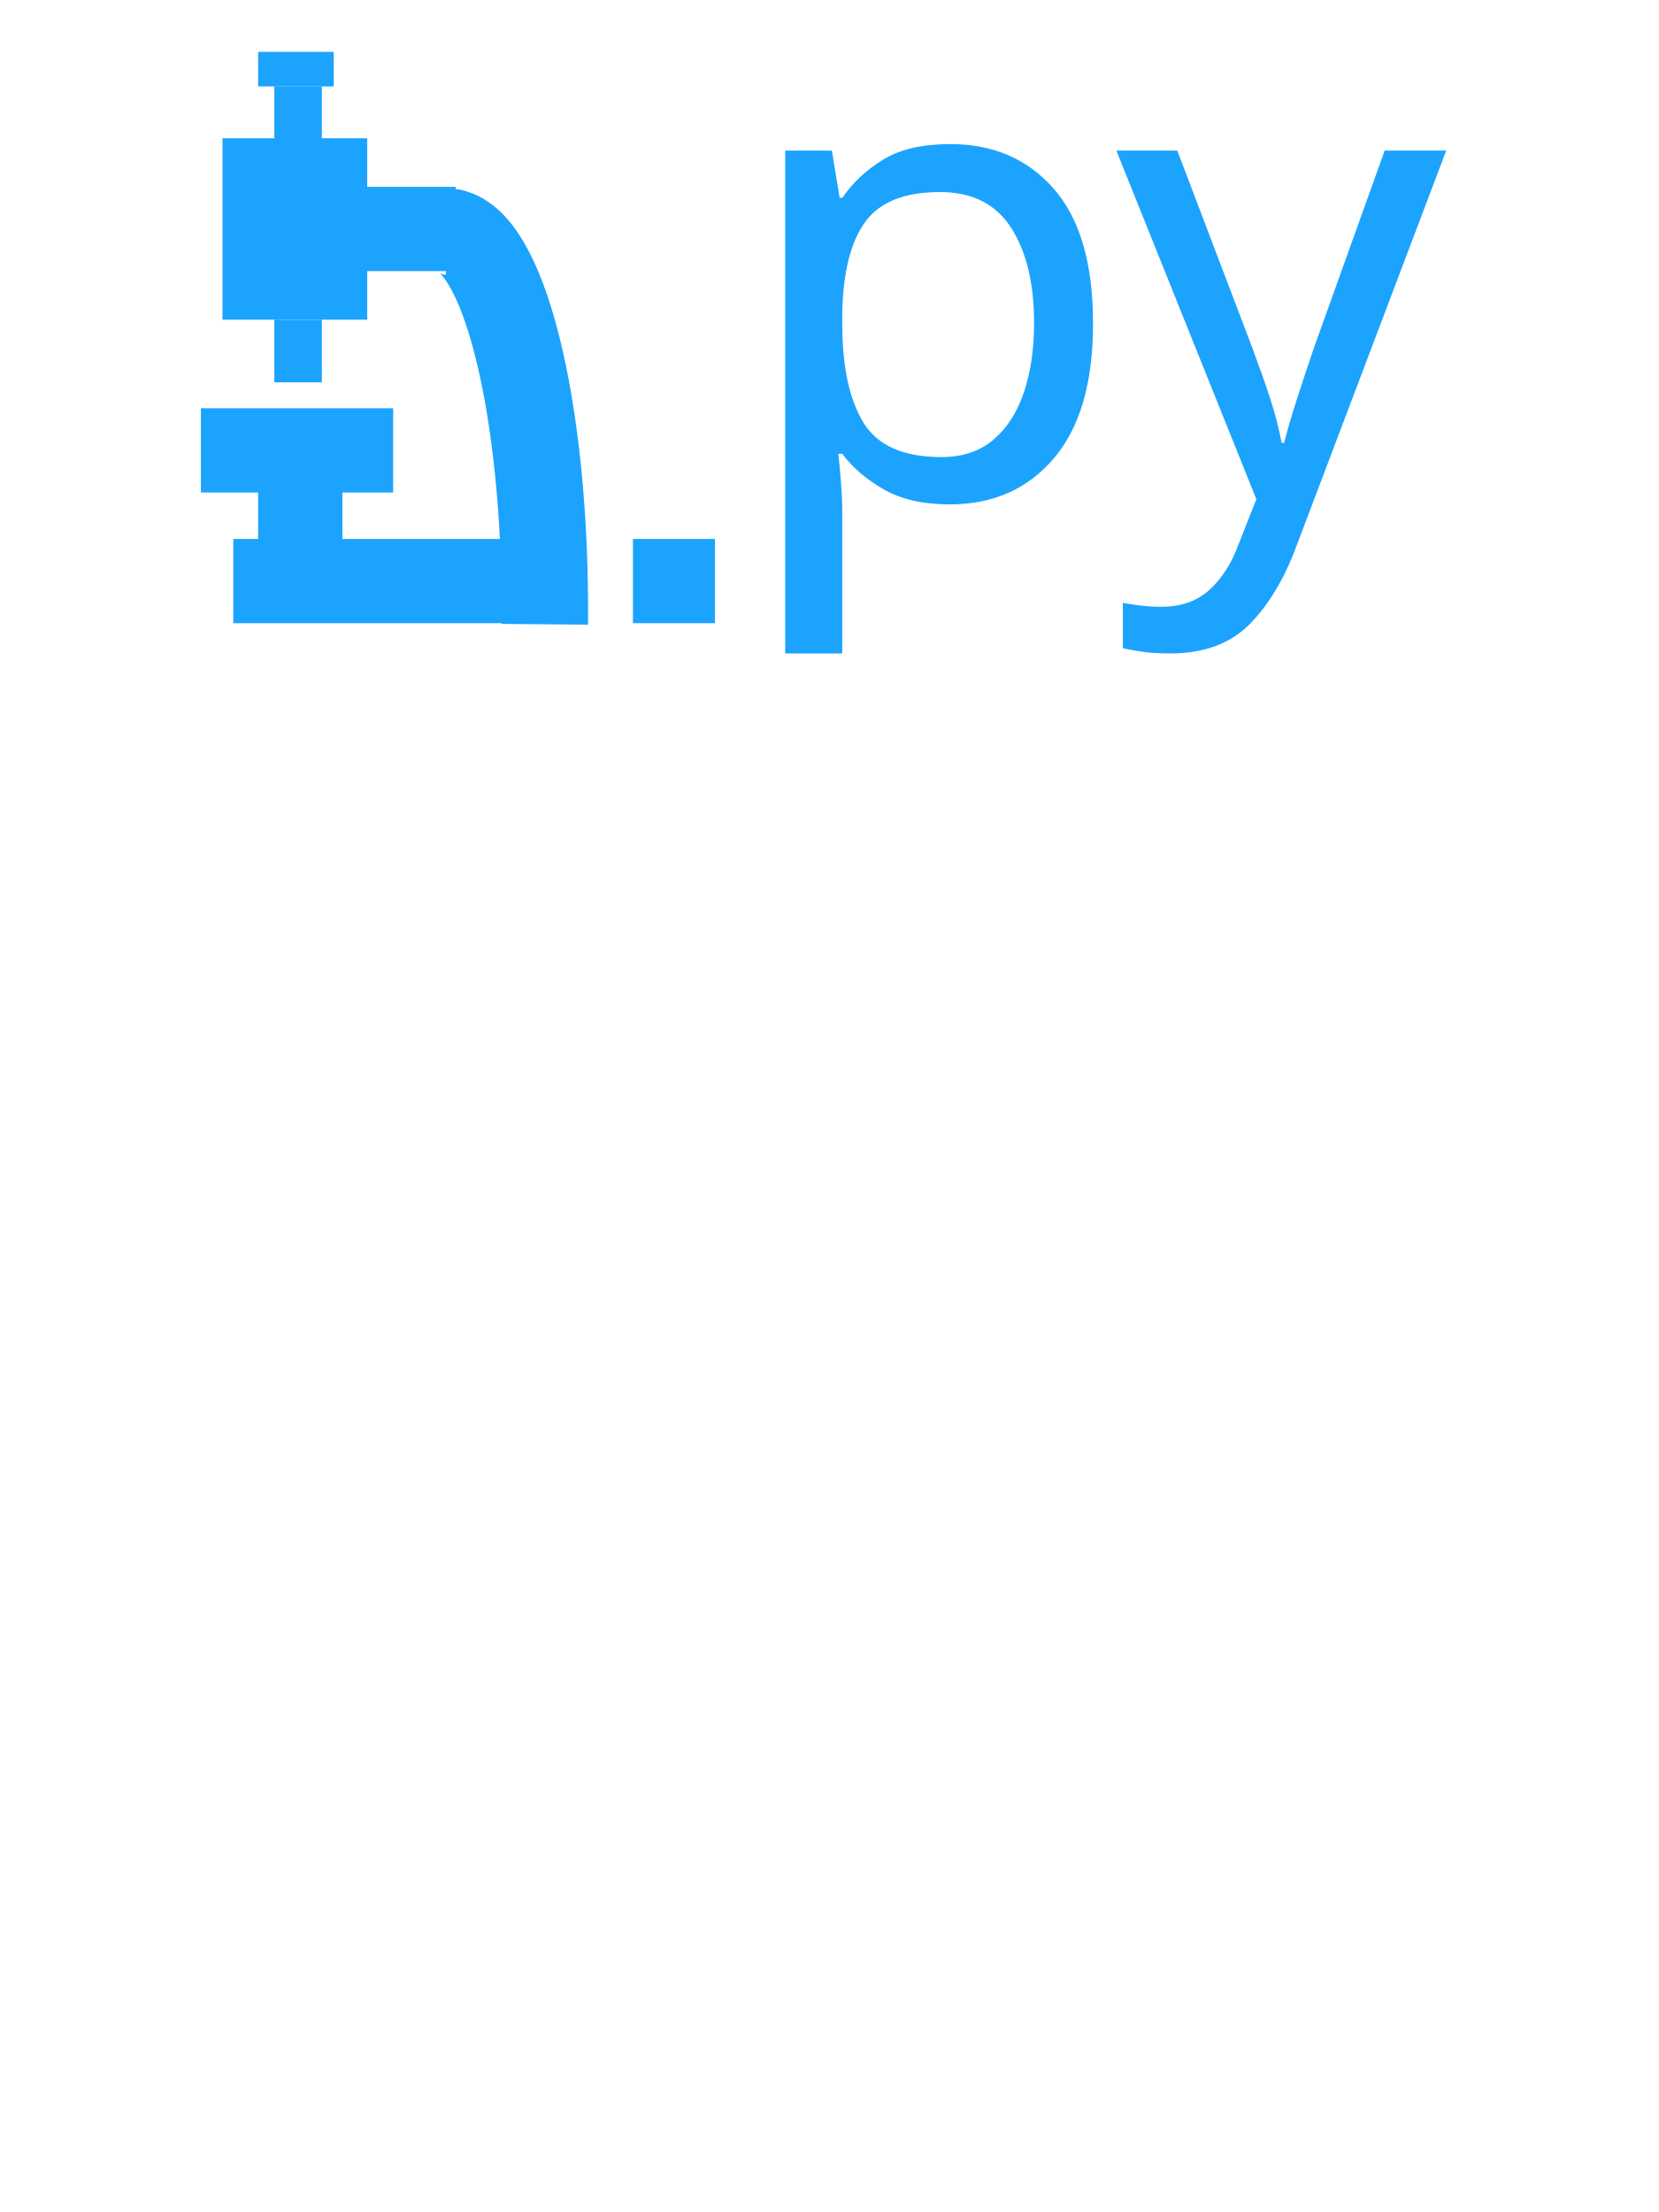
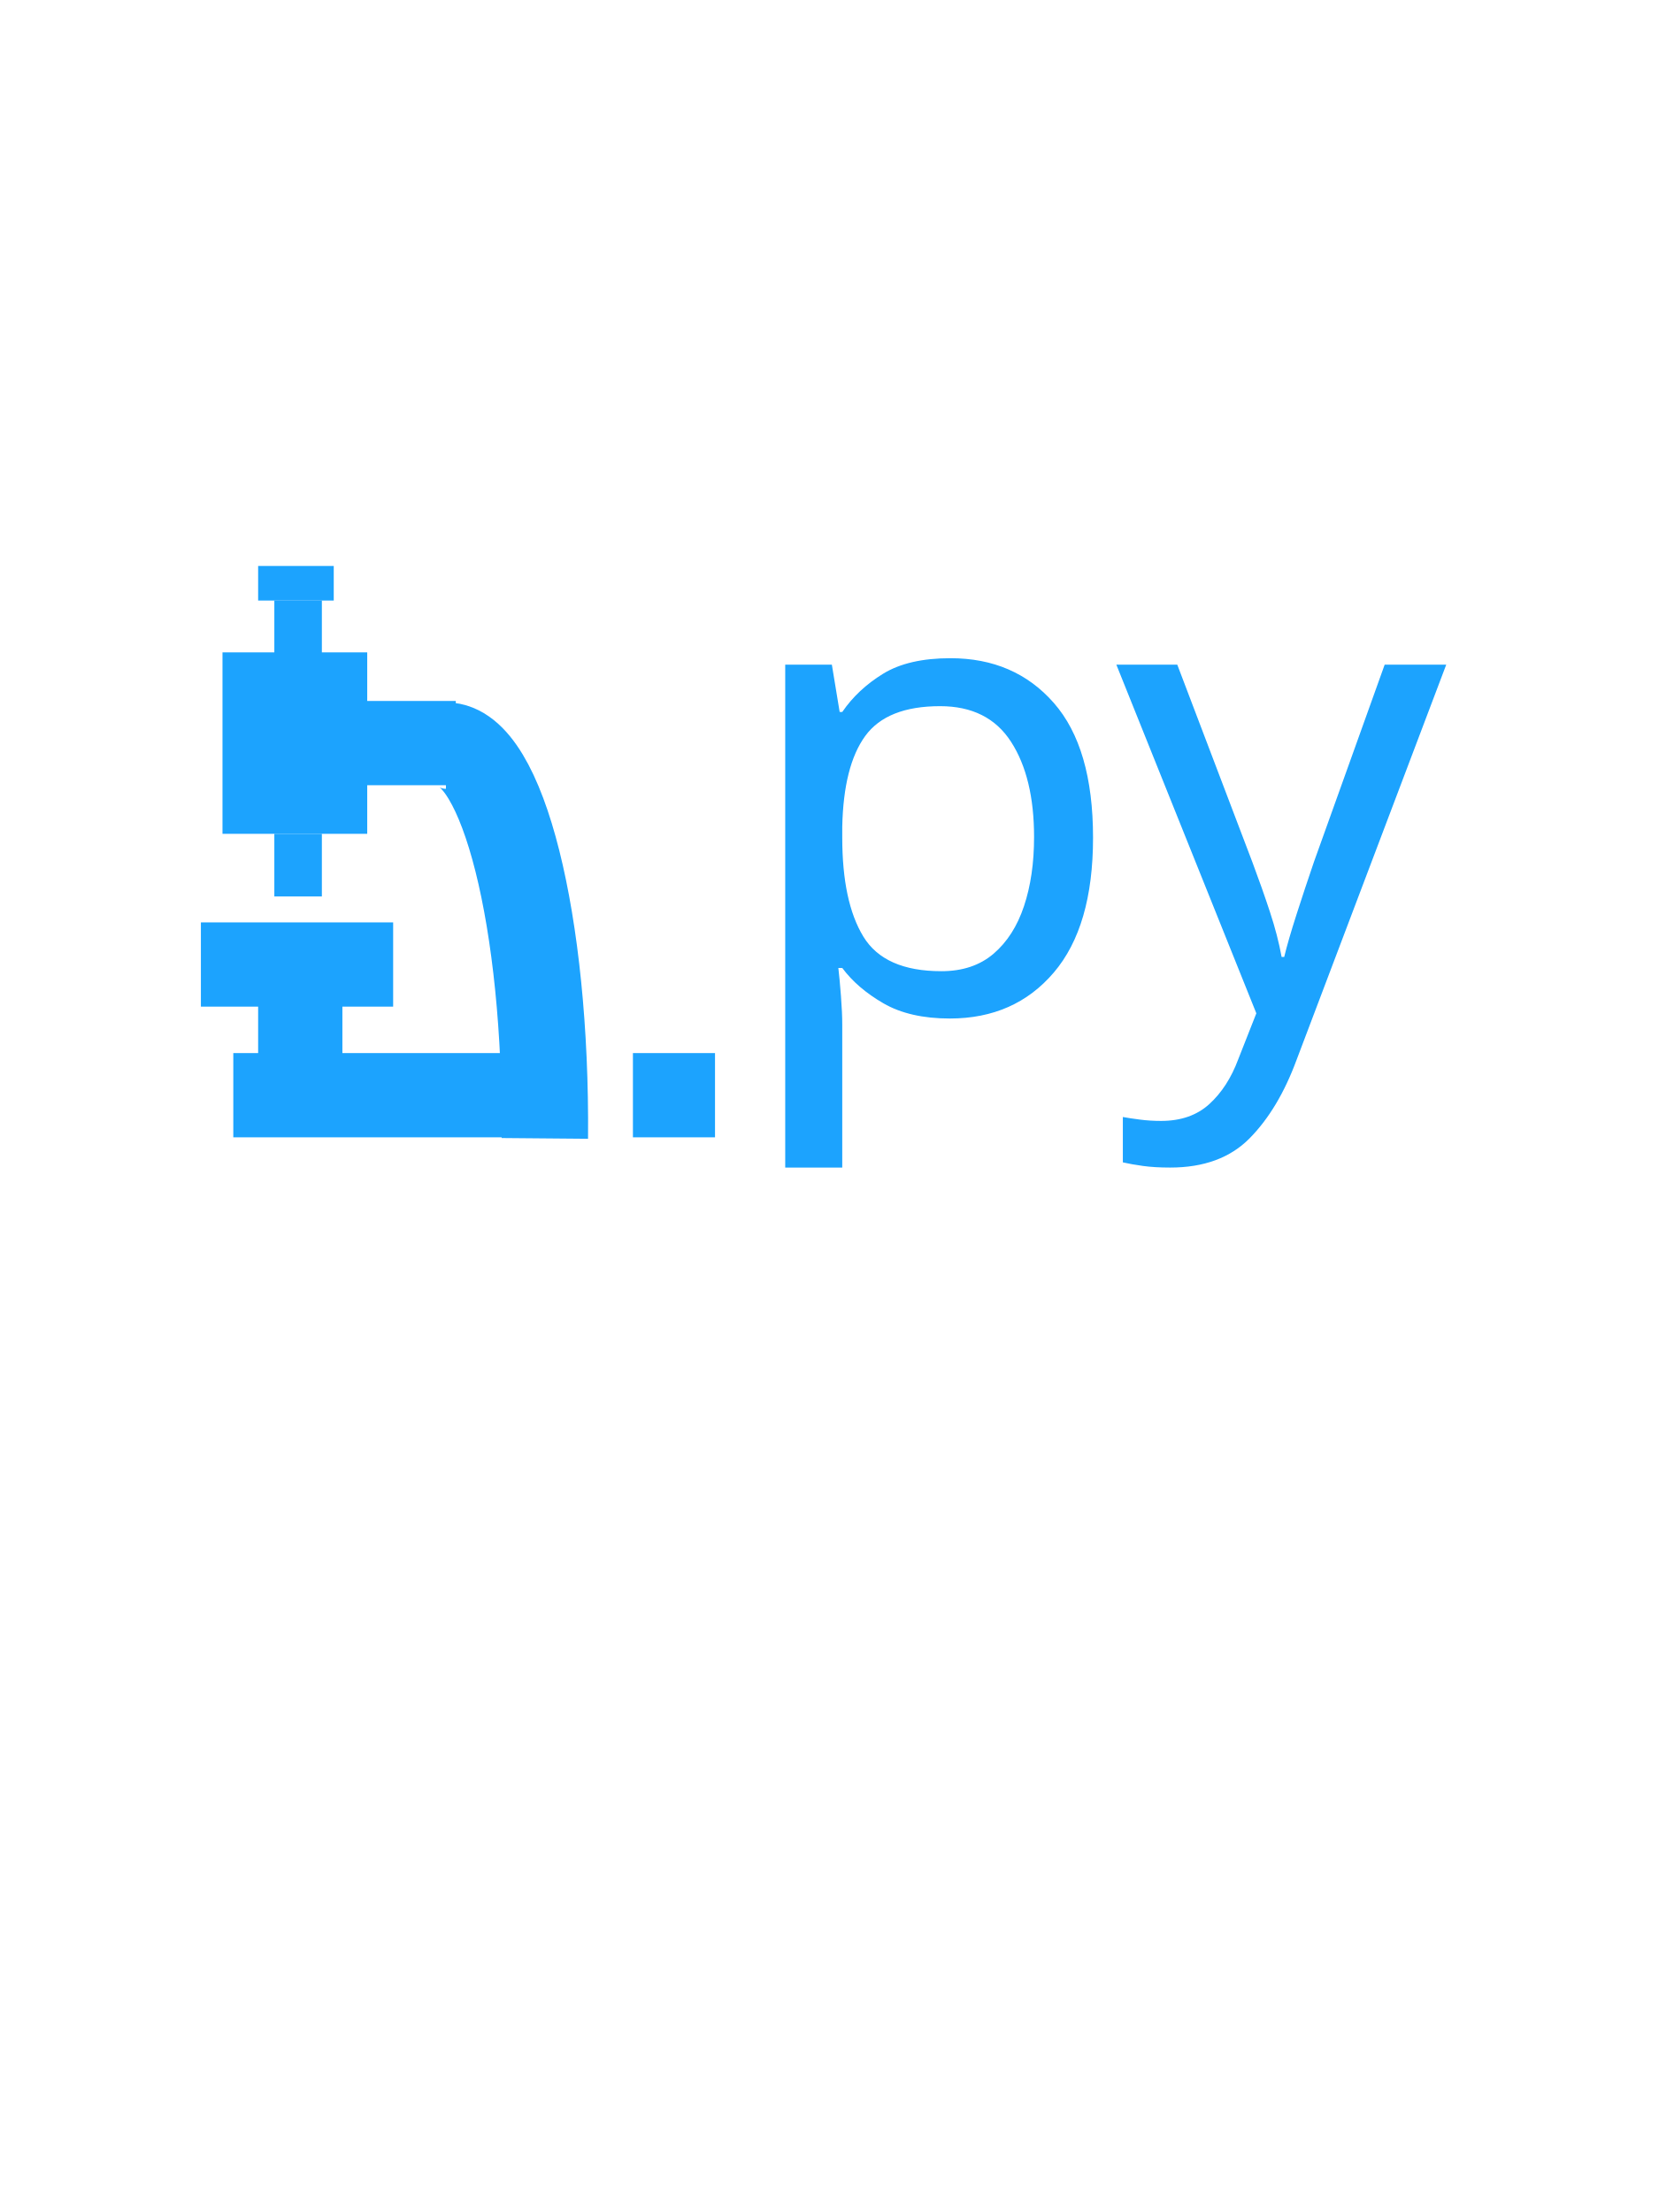
- <svg xmlns="http://www.w3.org/2000/svg" version="1.1" x="0" y="0" width="768" height="1024" viewBox="0, 300, 768, 900">
+ <svg xmlns="http://www.w3.org/2000/svg" version="1.1" x="0" y="0" width="768" height="1024" viewBox="0, 0, 768, 1024">
  <g id="Layer_1">
    <path d="M103,302 L170,302 L170,386 L103,386 L103,302 z" fill="#1CA3FE" />
    <path d="M127,278 L149,278 L149,311 L127,311 L127,278 z" fill="#1CA3FE" />
    <path d="M119.5,262 L154.5,262 L154.5,278 L119.5,278 L119.5,262 z" fill="#1CA3FE" />
    <path d="M127,386 L149,386 L149,415 L127,415 L127,386 z" fill="#1CA3FE" />
    <path d="M93,427 L182,427 L182,466 L93,466 L93,427 z" fill="#1CA3FE" />
    <path d="M108,487.5 L264,487.5 L264,526.5 L108,526.5 L108,487.5 z" fill="#1CA3FE" />
    <path d="M293,487.5 L331,487.5 L331,526.5 L293,526.5 L293,487.5 z" fill="#1CA3FE" />
    <path d="M164,324.5 L211,324.5 L211,363.5 L164,363.5 L164,324.5 z" fill="#1CA3FE" />
    <text transform="matrix(1, 0, 0, 1, 516.625, 365)">
      <tspan x="-178.625" y="103.5" font-family="Arial-BoldMT" font-size="300" fill="#1CA3FE">py</tspan>
    </text>
    <path d="M206.596,345.169 C232.669,345.396 253.096,426.805 252.222,527" fill-opacity="0" stroke="#1CA3FE" stroke-width="40" />
    <path d="M119.5,459 L158.5,459 L158.5,498 L119.5,498 L119.5,459 z" fill="#1CA3FE" />
  </g>
</svg>
